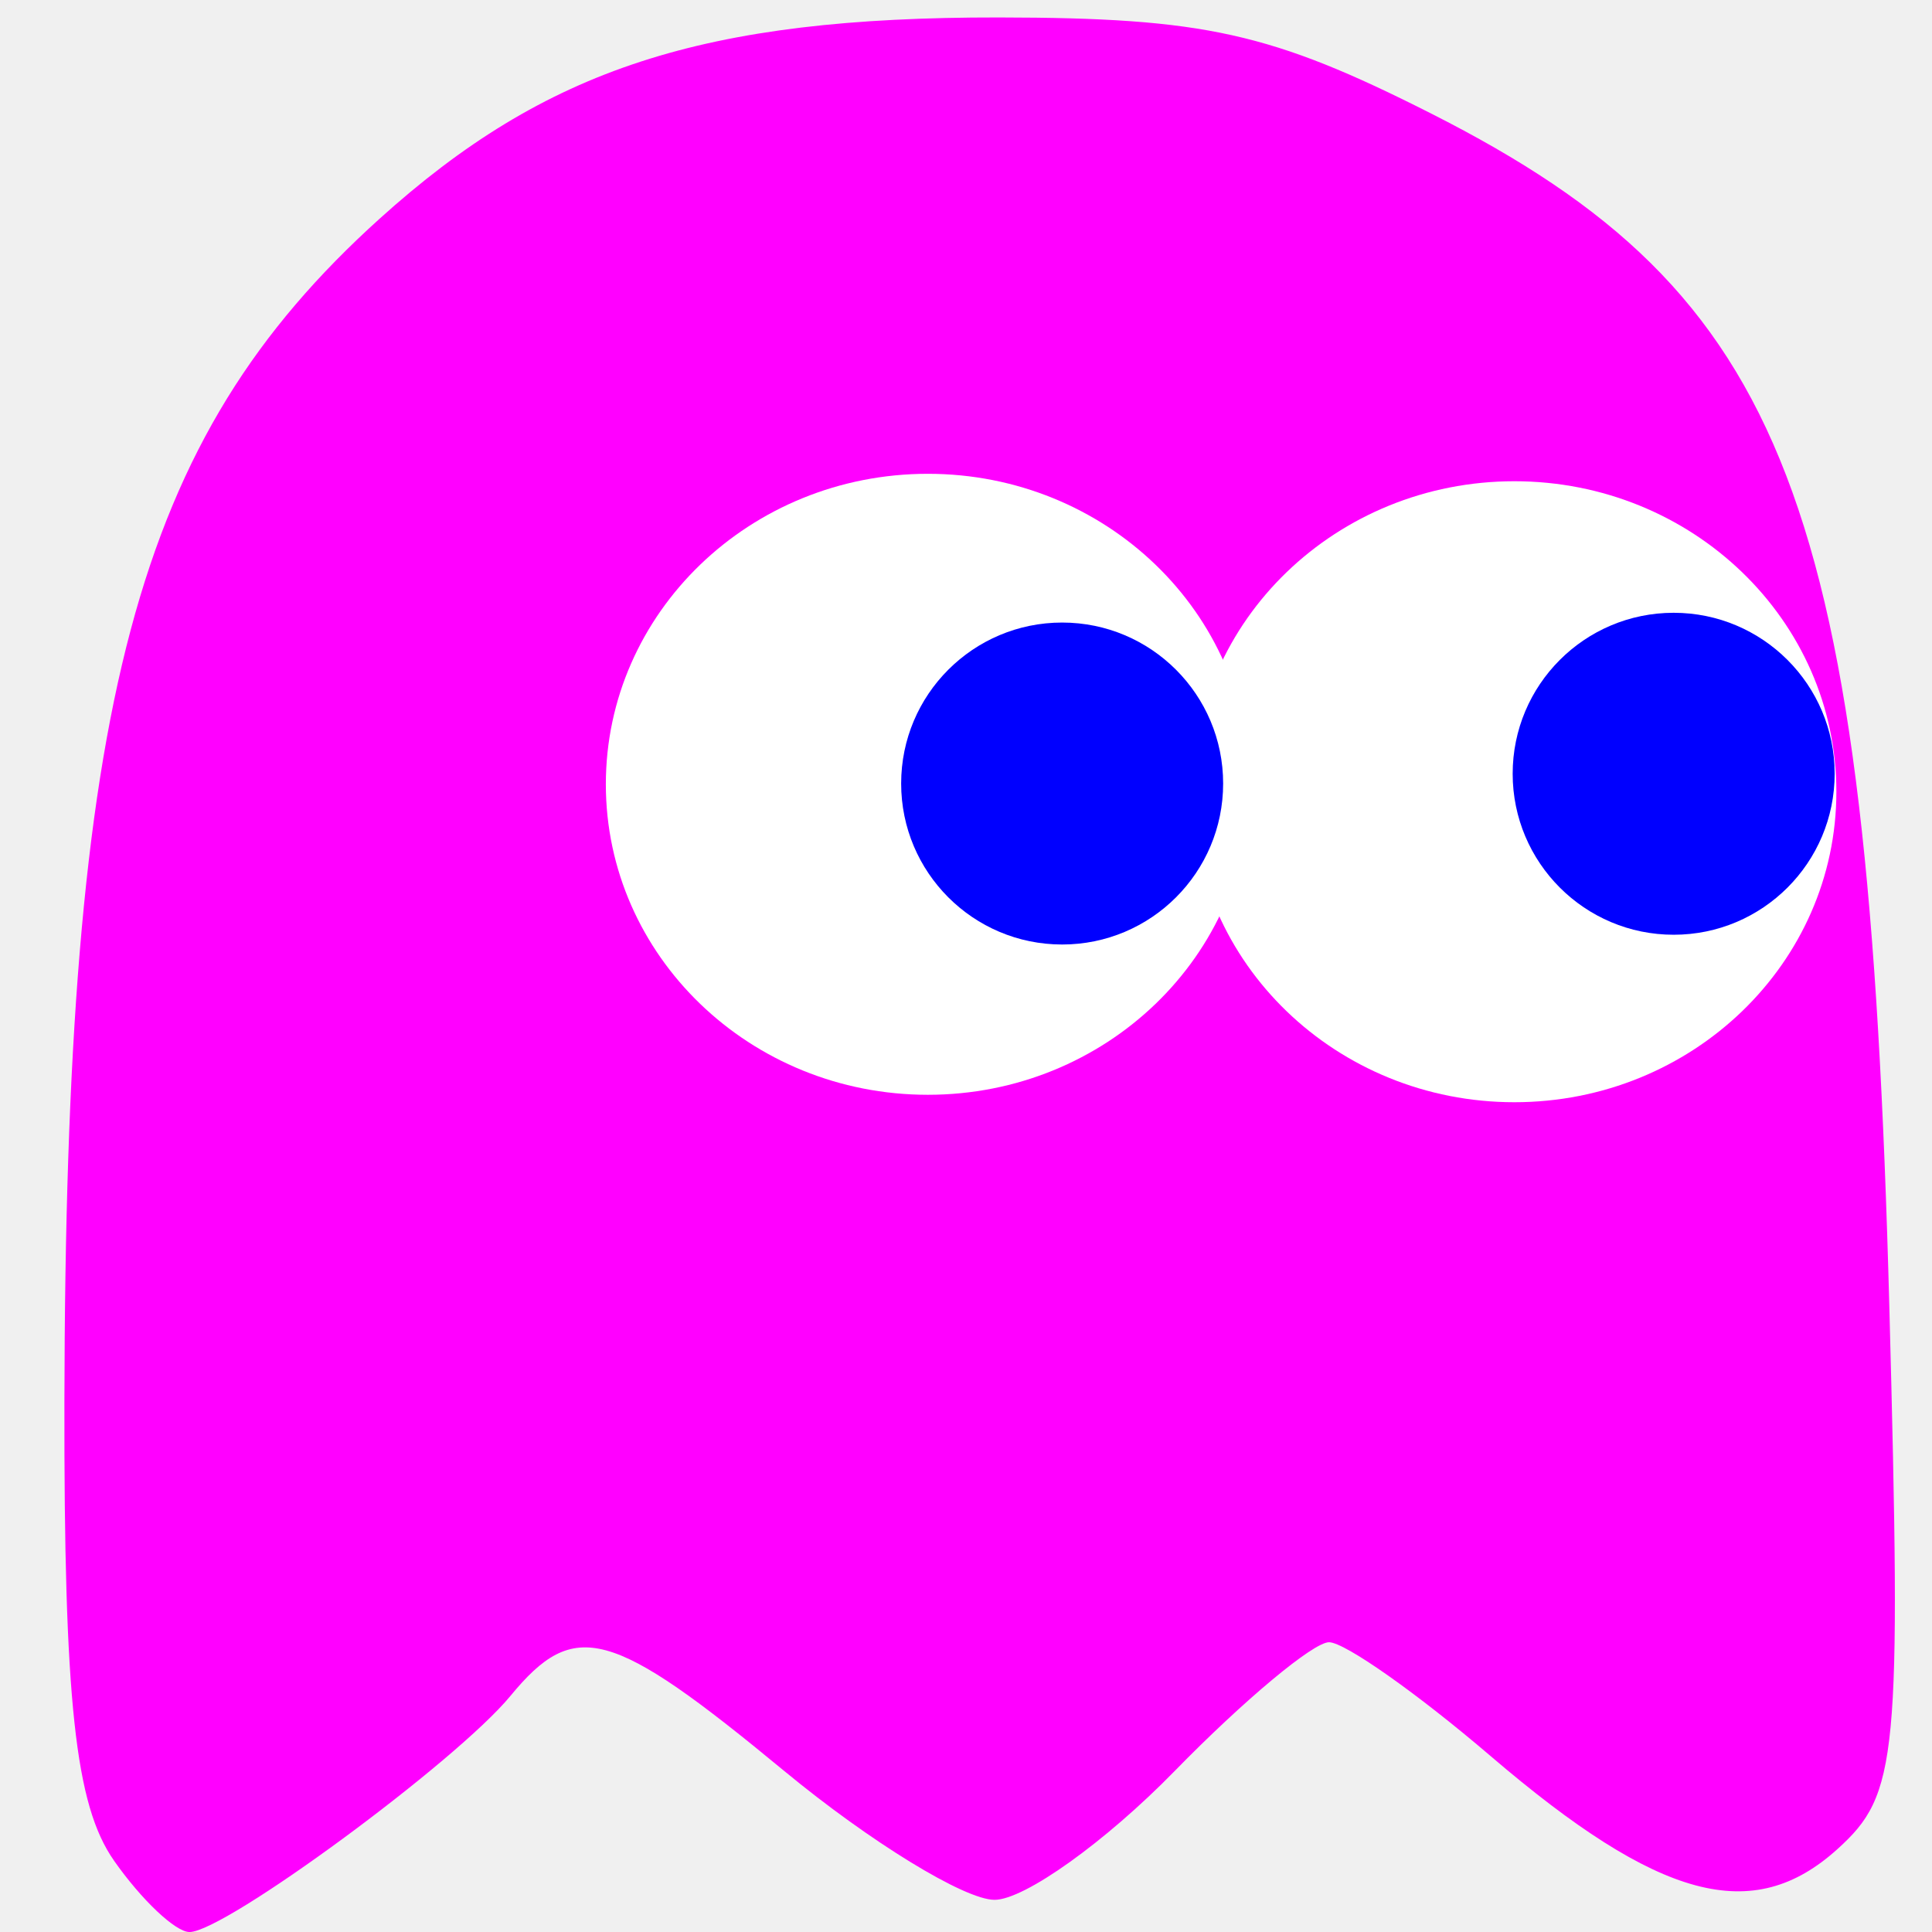
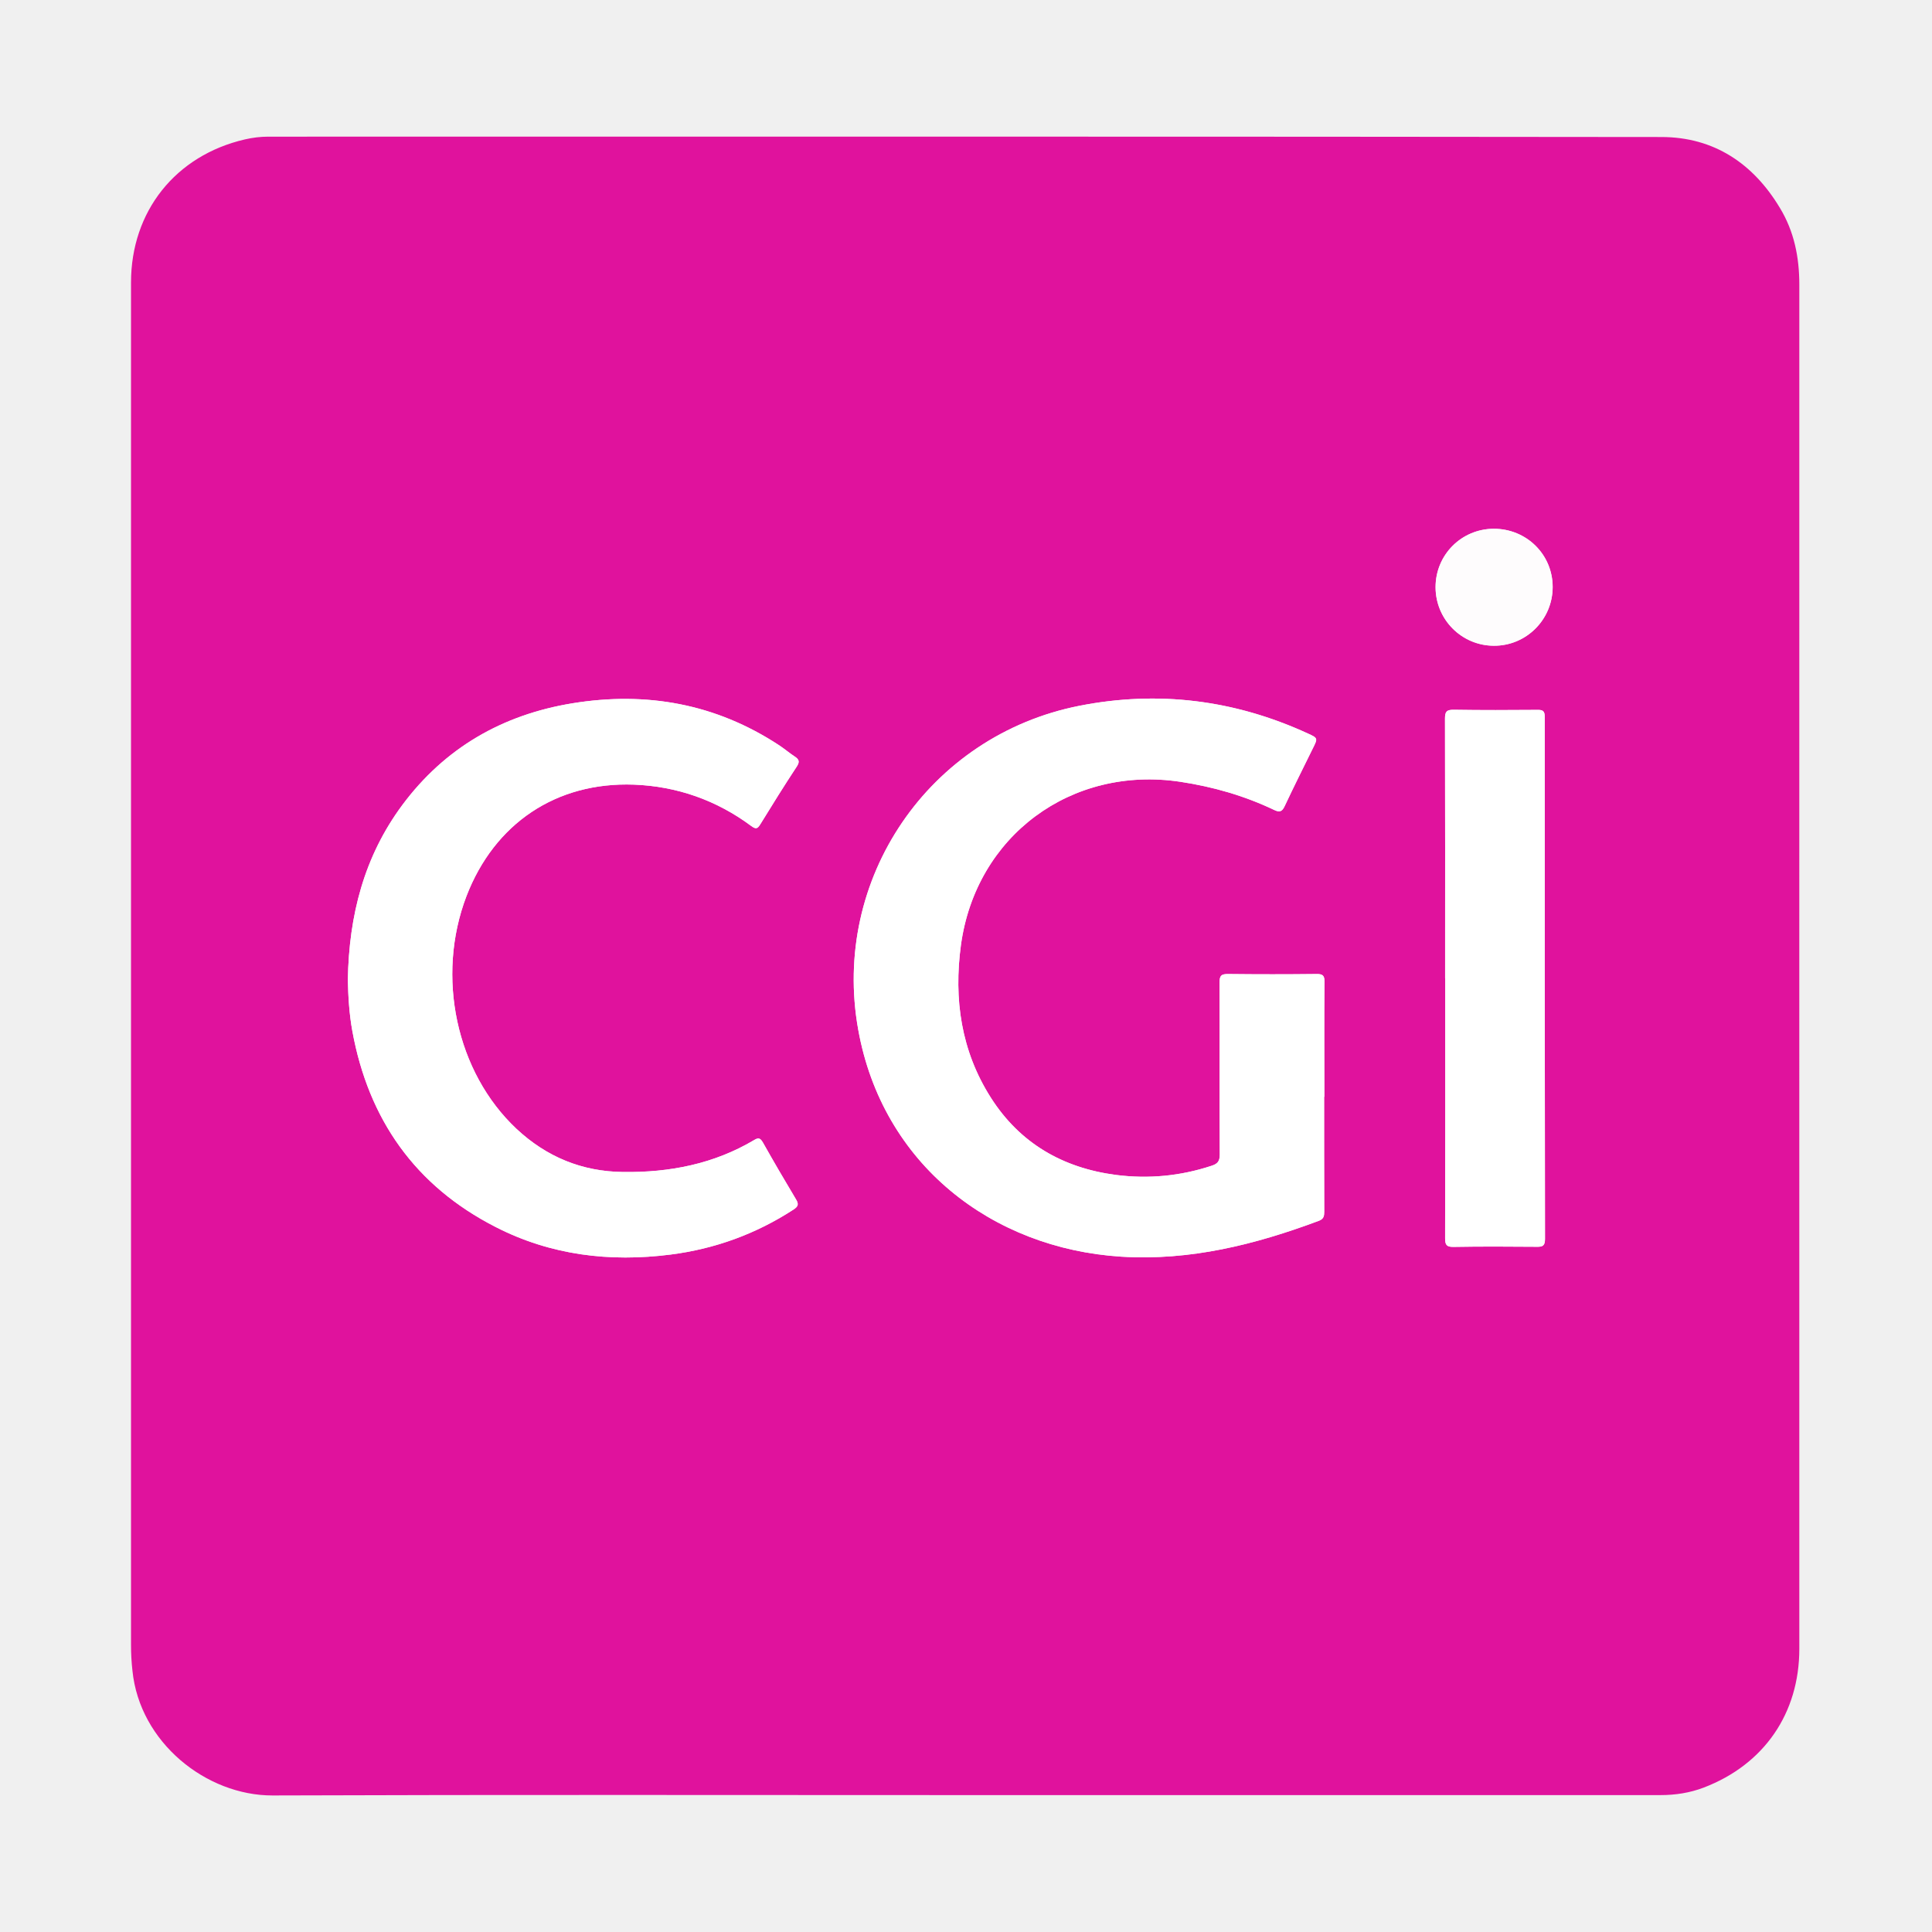
- <svg xmlns="http://www.w3.org/2000/svg" width="60" height="60" id="svg3209" version="1.1">
-   <defs id="defs3211" />
-   <g id="layer1" transform="translate(-620.1475,-462.0915)">
-     <g id="g3048" transform="translate(169.6996,-110.9135)">
-       <path style="fill:#ff00ff" d="m 453.985,630.783 c -1.203,-1.717 -1.552,-4.958 -1.537,-14.25 0.036,-21.779 2.19,-29.871 9.777,-36.725 5.183,-4.683 10.07,-6.272 19.247,-6.261 6.373,0.008 8.457,0.471 13.422,2.984 11.102,5.619 13.563,12.025 14.228,37.027 0.374,14.076 0.27,15.17 -1.607,16.869 -2.626,2.377 -5.537,1.597 -10.773,-2.884 -2.273,-1.945 -4.532,-3.537 -5.02,-3.537 -0.488,0 -2.646,1.8 -4.794,4 -2.148,2.2 -4.666,4 -5.594,4 -0.928,0 -3.866,-1.8 -6.529,-4 -5.383,-4.448 -6.509,-4.757 -8.505,-2.333 -1.68,2.041 -8.873,7.333 -9.966,7.333 -0.436,0 -1.494,-1 -2.35,-2.223 z m 28.759,-24.895 c 1.201,-0.614 2.9,-2.016 3.775,-3.114 1.576,-1.979 1.613,-1.974 4.164,0.576 3.54,3.54 7.202,4.284 11.351,2.306 3.998,-1.907 4.676,-5.329 1.155,-5.832 -2.471,-0.352 -3.684,-3.59 -1.584,-4.227 4.844,-1.467 4.924,-1.538 3.905,-3.441 -1.366,-2.552 -6.469,-4.522 -9.648,-3.725 -1.433,0.36 -3.733,1.782 -5.112,3.16 l -2.506,2.506 -2.323,-2.506 c -4.549,-4.909 -12.115,-4.152 -15.04,1.504 -1.776,3.434 -1.79,5.672 -0.057,8.799 2.447,4.415 7.672,6.165 11.92,3.993 z m -0.936,-7.335 c -0.775,-2.021 0.378,-3.548 2.679,-3.548 1.404,0 1.941,0.692 1.941,2.5 0,1.846 -0.531,2.5 -2.031,2.5 -1.117,0 -2.282,-0.653 -2.589,-1.452 z" id="Blinky">
-         </path>
-       <path transform="matrix(1.12,0,0,1.018868,-61.32166,-12.3137)" d="m 507.857,598.612 c 0,5.227 -3.997,9.464 -8.929,9.464 -4.931,0 -8.929,-4.237 -8.929,-9.464 0,-5.227 3.997,-9.464 8.929,-9.464 4.931,0 8.929,4.237 8.929,9.464 z" id="path3004" style="fill:#ffffff;fill-opacity:1" />
-       <path transform="matrix(1.12,0,0,1.018868,-79.53593,-12.54456)" d="m 507.857,598.612 c 0,5.227 -3.997,9.464 -8.929,9.464 -4.931,0 -8.929,-4.237 -8.929,-9.464 0,-5.227 3.997,-9.464 8.929,-9.464 4.931,0 8.929,4.237 8.929,9.464 z" id="path3004-1" style="fill:#ffffff;fill-opacity:1" />
-       <path transform="matrix(1.75991,0,0,1.68502,-365.3443,-410.6997)" d="m 485.126,598.235 c 0,1.639 -1.272,2.967 -2.841,2.967 -1.569,0 -2.841,-1.329 -2.841,-2.967 0,-1.639 1.272,-2.967 2.841,-2.967 1.569,0 2.841,1.329 2.841,2.967 z" id="path3026" style="fill:#0000ff;fill-opacity:1" />
-       <path transform="matrix(1.75991,0,0,1.68502,-346.3532,-411.003)" d="m 485.126,598.235 c 0,1.639 -1.272,2.967 -2.841,2.967 -1.569,0 -2.841,-1.329 -2.841,-2.967 0,-1.639 1.272,-2.967 2.841,-2.967 1.569,0 2.841,1.329 2.841,2.967 z" id="path3026-7" style="fill:#0000ff;fill-opacity:1" />
-     </g>
+ <svg xmlns="http://www.w3.org/2000/svg" width="76" height="76" viewBox="0 0 64 64" version="1.1">
+   <g id="surface1">
+     <path style=" stroke:none;fill-rule:nonzero;fill:#e0129d;fill-opacity:1;" d="M 31.977 59.465 C 24.328 59.465 16.676 59.449 9.027 59.477 C 6.832 59.48 4.625 57.723 4.387 55.34 C 4.355 55.059 4.34 54.777 4.34 54.492 C 4.34 39.449 4.34 24.402 4.34 9.359 C 4.34 7 5.816 5.148 8.117 4.617 C 8.371 4.559 8.625 4.527 8.887 4.527 C 24.273 4.527 39.66 4.52 55.047 4.539 C 56.773 4.543 58.078 5.414 58.961 6.887 C 59.434 7.664 59.605 8.523 59.605 9.43 C 59.602 24.492 59.605 39.555 59.605 54.617 C 59.605 56.754 58.441 58.449 56.441 59.215 C 55.98 59.391 55.5 59.465 55.004 59.465 C 47.328 59.465 39.652 59.465 31.977 59.465 Z M 43.863 36.332 C 43.867 36.332 43.867 36.332 43.871 36.332 C 43.871 35.062 43.863 33.797 43.875 32.527 C 43.879 32.309 43.812 32.262 43.605 32.266 C 42.637 32.277 41.664 32.277 40.691 32.266 C 40.453 32.262 40.398 32.32 40.398 32.559 C 40.406 34.453 40.395 36.352 40.406 38.25 C 40.406 38.473 40.328 38.555 40.137 38.617 C 39.102 38.957 38.047 39.059 36.973 38.922 C 35.203 38.691 33.785 37.871 32.824 36.363 C 31.836 34.812 31.59 33.098 31.832 31.305 C 32.328 27.688 35.488 25.352 39.102 25.898 C 40.184 26.062 41.219 26.359 42.203 26.828 C 42.395 26.922 42.473 26.883 42.559 26.699 C 42.859 26.059 43.18 25.422 43.492 24.785 C 43.656 24.457 43.66 24.449 43.32 24.297 C 40.898 23.184 38.371 22.867 35.762 23.379 C 30.766 24.363 27.531 29.129 28.43 34.109 C 29.23 38.562 32.852 41.359 37.145 41.629 C 39.422 41.77 41.578 41.23 43.688 40.441 C 43.852 40.379 43.867 40.281 43.867 40.137 C 43.863 38.867 43.863 37.602 43.863 36.332 Z M 11.523 32.461 C 11.535 32.996 11.566 33.578 11.672 34.156 C 12.207 37.078 13.75 39.285 16.422 40.648 C 18.246 41.582 20.199 41.816 22.215 41.559 C 23.684 41.371 25.047 40.875 26.289 40.066 C 26.441 39.965 26.465 39.891 26.371 39.734 C 25.996 39.109 25.629 38.48 25.273 37.848 C 25.191 37.711 25.137 37.672 24.988 37.762 C 23.648 38.559 22.184 38.844 20.641 38.824 C 19.273 38.809 18.102 38.32 17.113 37.398 C 15.109 35.52 14.434 32.348 15.453 29.684 C 16.379 27.281 18.422 25.898 21 25.992 C 22.426 26.047 23.738 26.508 24.887 27.363 C 25.043 27.477 25.094 27.453 25.184 27.309 C 25.578 26.668 25.977 26.027 26.391 25.398 C 26.496 25.238 26.477 25.16 26.328 25.062 C 26.148 24.945 25.988 24.805 25.809 24.688 C 23.715 23.312 21.418 22.898 18.965 23.297 C 16.645 23.676 14.734 24.773 13.324 26.672 C 12.062 28.375 11.559 30.32 11.523 32.461 Z M 47.871 32.402 C 47.875 32.402 47.875 32.402 47.875 32.402 C 47.875 35.273 47.879 38.148 47.871 41.02 C 47.871 41.234 47.918 41.309 48.148 41.305 C 49.066 41.289 49.984 41.293 50.902 41.301 C 51.098 41.305 51.18 41.273 51.18 41.047 C 51.172 35.281 51.168 29.52 51.172 23.754 C 51.172 23.57 51.125 23.512 50.934 23.516 C 50.008 23.523 49.082 23.527 48.156 23.512 C 47.91 23.508 47.867 23.586 47.867 23.809 C 47.875 26.672 47.871 29.539 47.871 32.402 Z M 47.555 19.457 C 47.559 20.523 48.418 21.387 49.484 21.391 C 50.559 21.398 51.434 20.523 51.434 19.445 C 51.434 18.367 50.566 17.512 49.477 17.516 C 48.406 17.523 47.551 18.387 47.555 19.457 Z M 47.555 19.457 " />
+     <path style=" stroke:none;fill-rule:nonzero;fill:#ffffff;fill-opacity:1;" d="M 43.863 36.332 C 43.863 37.602 43.863 38.867 43.867 40.137 C 43.867 40.281 43.852 40.379 43.688 40.441 C 41.578 41.23 39.422 41.77 37.145 41.629 C 32.852 41.359 29.23 38.562 28.43 34.109 C 27.531 29.129 30.766 24.363 35.762 23.379 C 38.371 22.867 40.902 23.184 43.324 24.297 C 43.66 24.449 43.656 24.457 43.492 24.785 C 43.18 25.422 42.859 26.059 42.559 26.699 C 42.473 26.883 42.395 26.922 42.203 26.828 C 41.219 26.359 40.184 26.062 39.102 25.898 C 35.488 25.352 32.328 27.688 31.832 31.305 C 31.59 33.098 31.836 34.812 32.824 36.363 C 33.785 37.871 35.203 38.691 36.973 38.922 C 38.047 39.059 39.102 38.961 40.137 38.617 C 40.328 38.555 40.406 38.473 40.406 38.25 C 40.395 36.352 40.406 34.453 40.398 32.559 C 40.398 32.32 40.453 32.262 40.691 32.266 C 41.664 32.277 42.637 32.277 43.605 32.266 C 43.812 32.262 43.879 32.309 43.875 32.527 C 43.863 33.797 43.871 35.062 43.871 36.332 C 43.867 36.332 43.867 36.332 43.863 36.332 Z M 43.863 36.332 " />
+     <path style=" stroke:none;fill-rule:nonzero;fill:#ffffff;fill-opacity:1;" d="M 11.523 32.461 C 11.559 30.32 12.062 28.375 13.324 26.672 C 14.734 24.773 16.645 23.676 18.965 23.297 C 21.418 22.898 23.715 23.312 25.809 24.688 C 25.988 24.805 26.148 24.945 26.328 25.062 C 26.477 25.16 26.496 25.238 26.391 25.398 C 25.977 26.027 25.578 26.668 25.184 27.309 C 25.094 27.453 25.043 27.477 24.887 27.363 C 23.738 26.508 22.426 26.047 21 25.992 C 18.422 25.898 16.379 27.281 15.453 29.684 C 14.434 32.348 15.109 35.52 17.113 37.398 C 18.102 38.32 19.273 38.809 20.641 38.824 C 22.184 38.844 23.648 38.559 24.988 37.762 C 25.137 37.672 25.191 37.711 25.273 37.848 C 25.629 38.48 25.996 39.109 26.371 39.734 C 26.465 39.891 26.441 39.965 26.289 40.066 C 25.047 40.875 23.684 41.371 22.215 41.559 C 20.199 41.816 18.246 41.582 16.422 40.648 C 13.75 39.285 12.207 37.078 11.672 34.156 C 11.566 33.578 11.535 32.996 11.523 32.461 Z M 11.523 32.461 " />
+     <path style=" stroke:none;fill-rule:nonzero;fill:#ffffff;fill-opacity:1;" d="M 47.871 32.402 C 47.871 29.539 47.875 26.672 47.867 23.809 C 47.867 23.586 47.91 23.508 48.156 23.512 C 49.082 23.527 50.012 23.523 50.938 23.516 C 51.125 23.512 51.172 23.57 51.172 23.754 C 51.168 29.52 51.172 35.281 51.18 41.047 C 51.18 41.273 51.098 41.305 50.902 41.301 C 49.984 41.293 49.066 41.289 48.148 41.305 C 47.918 41.309 47.871 41.234 47.871 41.02 C 47.879 38.148 47.875 35.273 47.875 32.402 C 47.875 32.402 47.875 32.402 47.871 32.402 Z M 47.871 32.402 " />
+     <path style=" stroke:none;fill-rule:nonzero;fill:rgb(99.608%,98.824%,99.216%);fill-opacity:1;" d="M 47.555 19.457 C 47.551 18.387 48.406 17.523 49.477 17.516 C 50.566 17.512 51.434 18.367 51.434 19.445 C 51.434 20.523 50.559 21.398 49.484 21.391 C 48.418 21.387 47.559 20.523 47.555 19.457 Z M 47.555 19.457 " />
  </g>
</svg>
